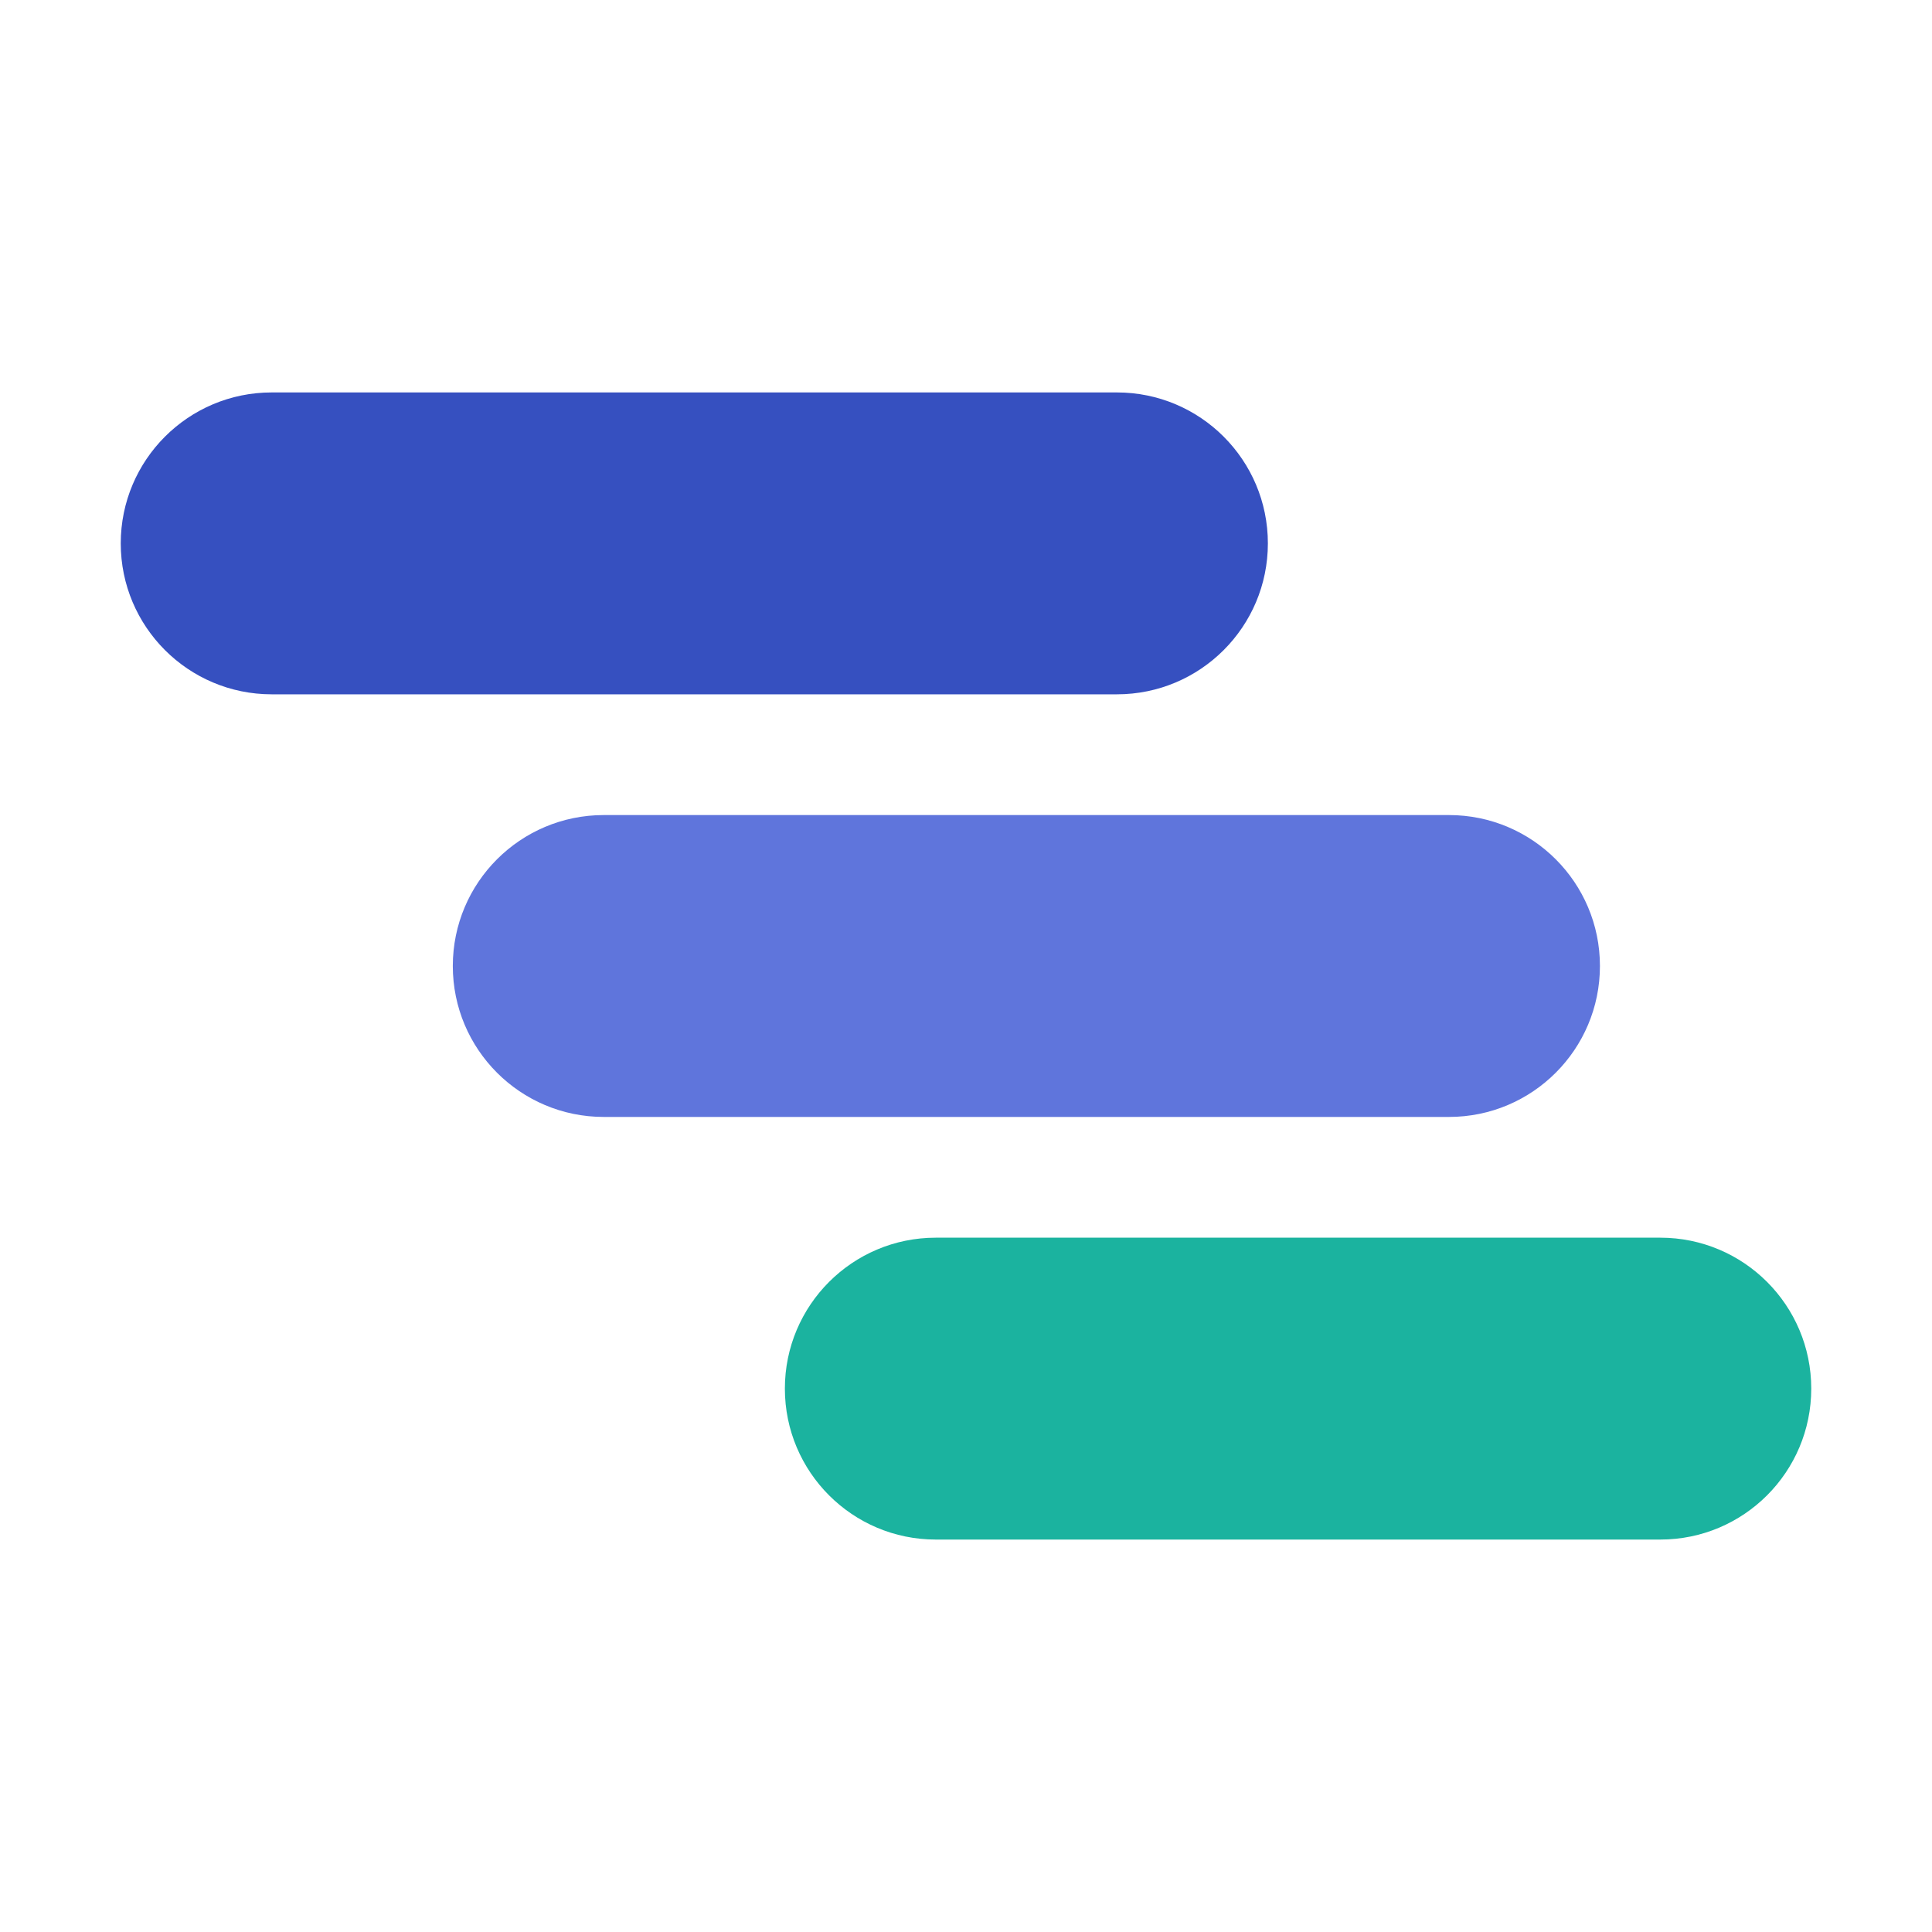
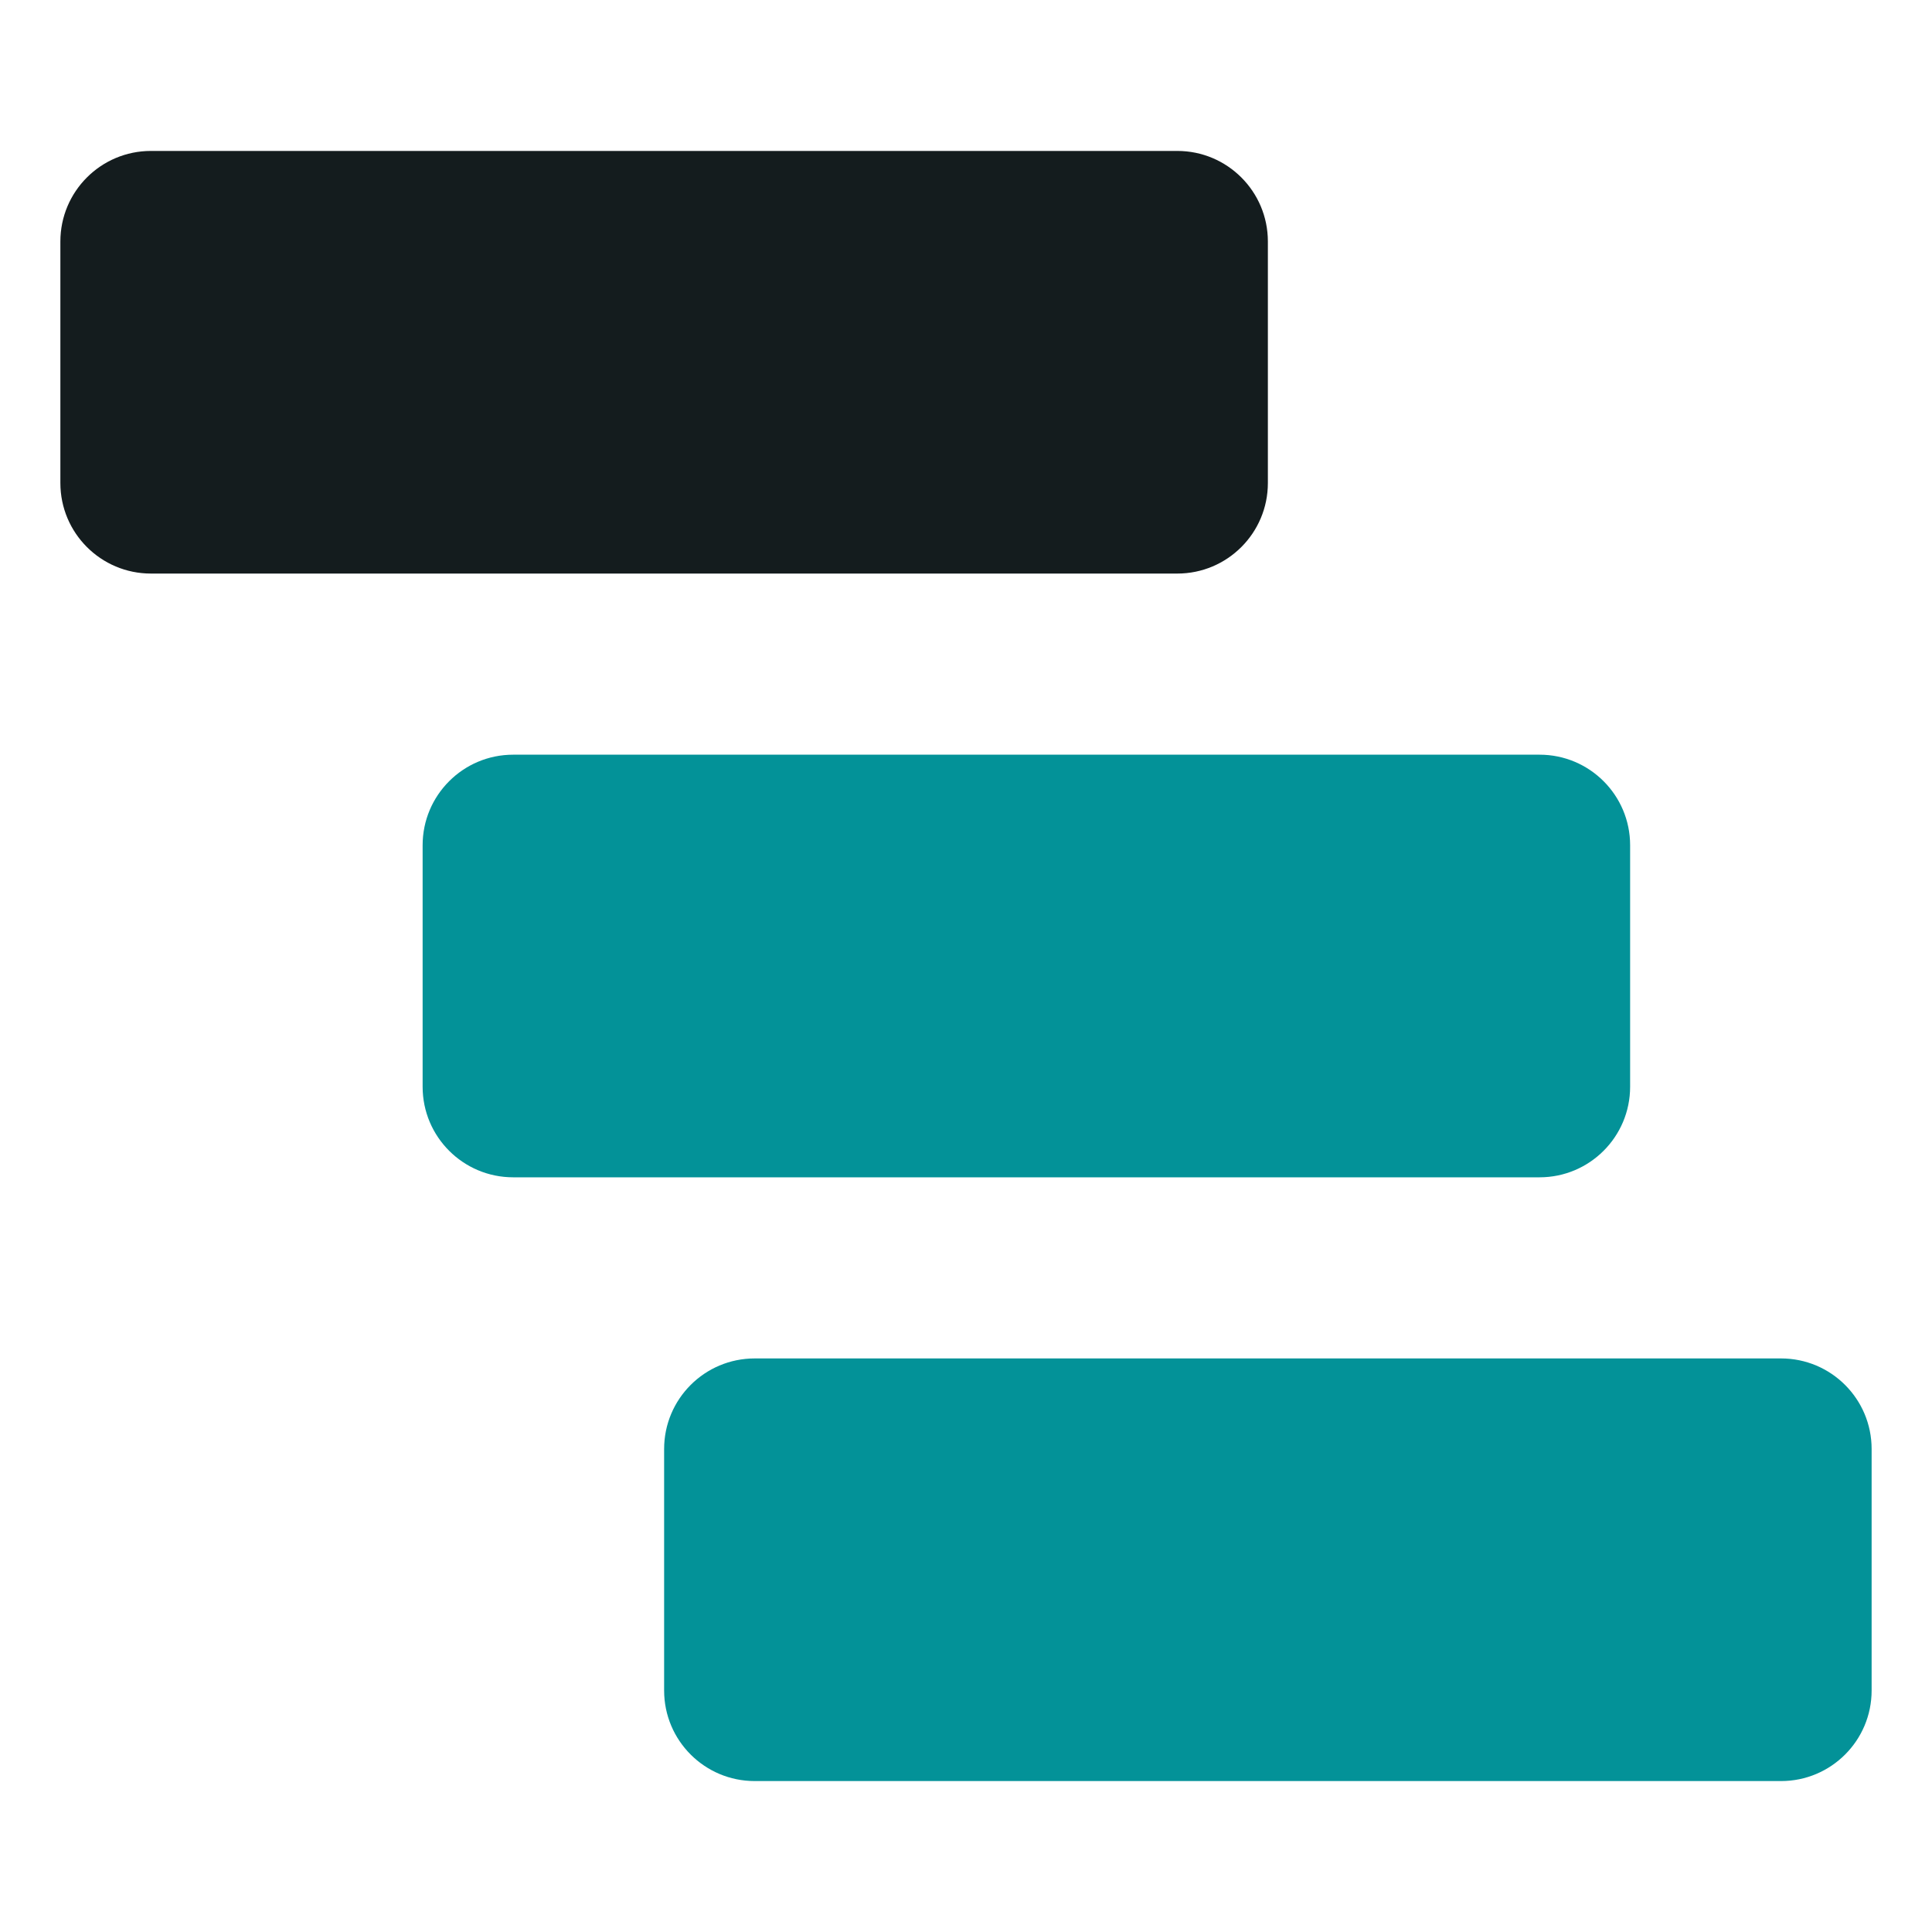
- <svg xmlns="http://www.w3.org/2000/svg" viewBox="0 0 64 64" role="img" aria-label="stretto">
-   <rect x="4" y="13" width="38" height="10" rx="5" fill="#3650c0" />
-   <rect x="15" y="27" width="38" height="10" rx="5" fill="#5f75dc" />
-   <rect x="26" y="41" width="34" height="10" rx="5" fill="#1bb39f" />
+ <svg xmlns="http://www.w3.org/2000/svg" width="32" height="32" viewBox="0 0 32 32" role="img" aria-label="stretto">
+   <rect x="1" y="2.5" width="20" height="7" rx="1.5" fill="#141c1e" />
+   <rect x="7" y="12.5" width="20" height="7" rx="1.5" fill="#039298" />
+   <rect x="11" y="22.5" width="20" height="7" rx="1.5" fill="#039298" />
</svg>
